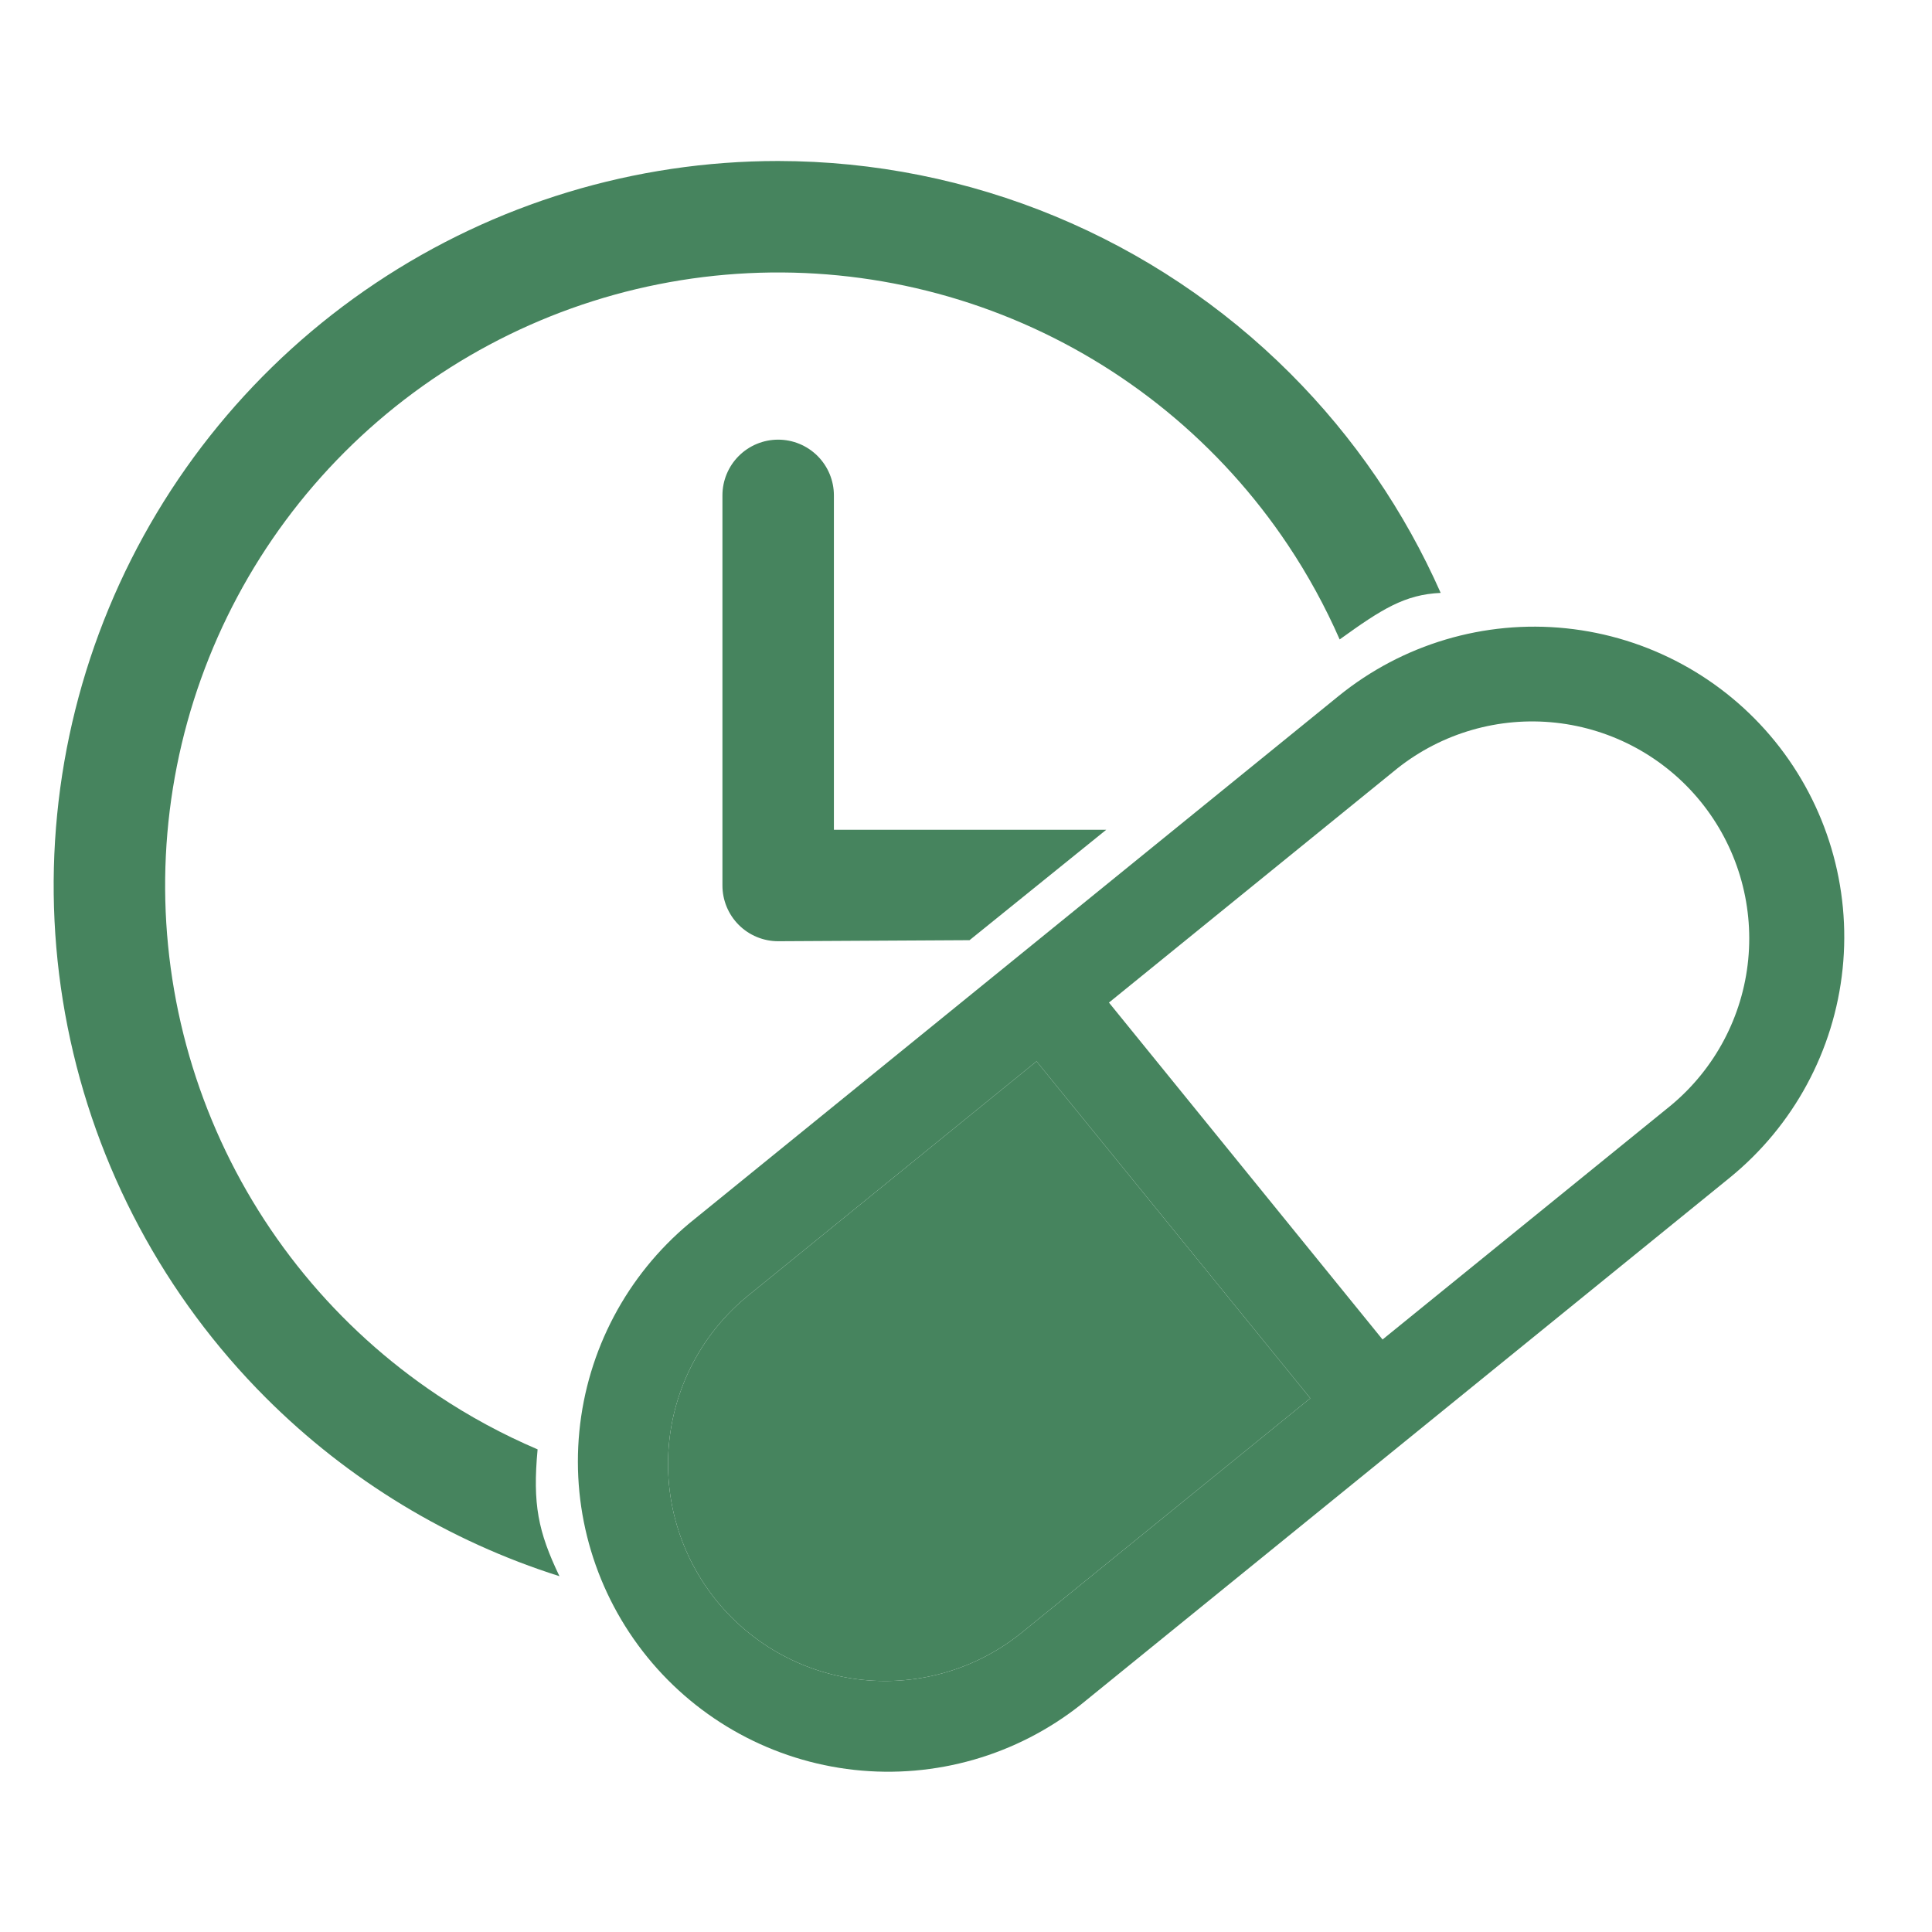
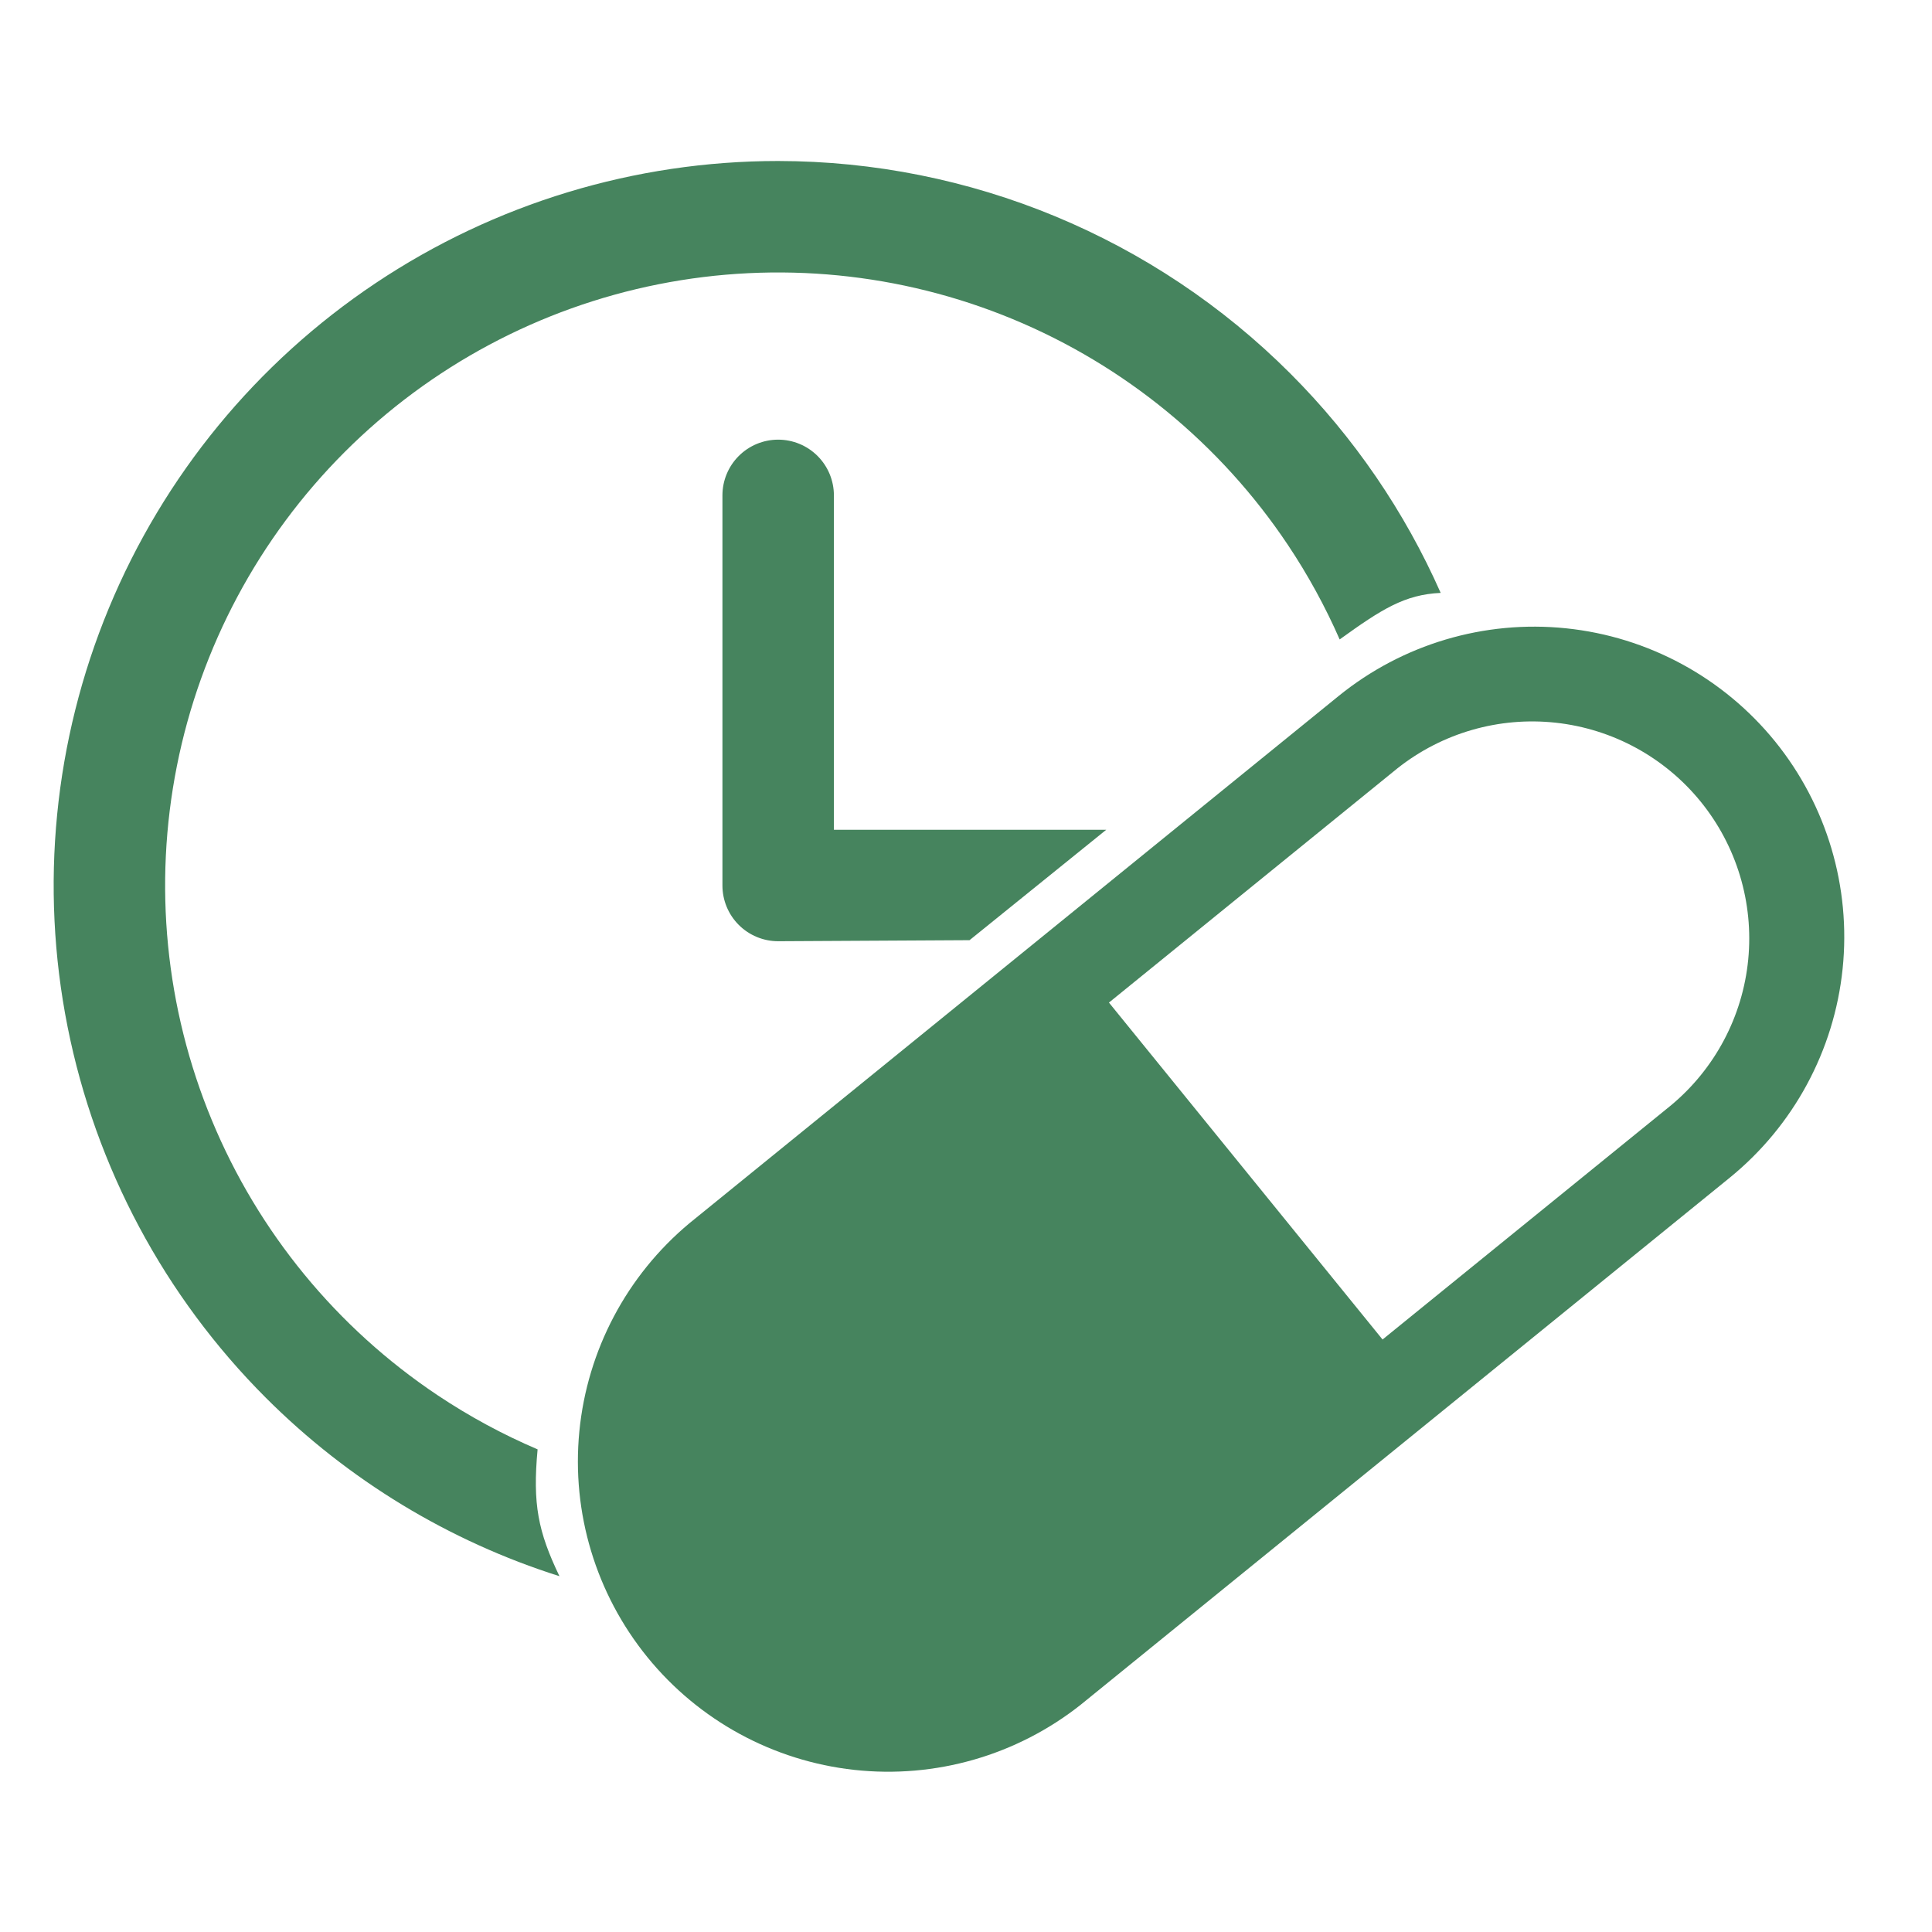
<svg xmlns="http://www.w3.org/2000/svg" width="1477" height="1477" viewBox="0 0 1477 1477" fill="none">
  <path fill-rule="evenodd" clip-rule="evenodd" d="M287.187 216.428C378.271 155.567 485.357 123.083 594.903 123.083C741.752 123.238 882.542 181.642 986.38 285.48C1035.21 334.308 1073.99 391.306 1101.39 453.263C1073.85 454.511 1056.22 465.749 1024.16 488.849C1013.16 463.759 999.941 439.568 984.582 416.582C933.085 339.511 859.89 279.441 774.253 243.969C688.616 208.497 594.383 199.216 503.471 217.3C412.559 235.383 329.052 280.019 263.508 345.563C197.964 411.107 153.328 494.614 135.245 585.526C117.161 676.438 126.442 770.671 161.914 856.308C197.386 941.945 257.456 1015.14 334.528 1066.64C358.793 1082.85 384.401 1096.68 410.993 1108.03C407.114 1149.83 411.309 1170.84 427.695 1204.99C343.313 1178.27 266.26 1131.61 203.254 1068.61C125.793 991.146 73.042 892.455 51.671 785.014C30.299 677.572 41.268 566.207 83.189 464.999C125.111 363.792 196.102 277.288 287.187 216.428ZM845.714 634.352L741.209 718.76L594.903 719.564C583.603 719.564 572.766 715.075 564.776 707.085C556.786 699.095 552.297 688.258 552.297 676.958V378.718C552.297 367.418 556.786 356.581 564.776 348.591C572.766 340.601 583.603 336.112 594.903 336.112C606.203 336.112 617.04 340.601 625.03 348.591C633.02 356.581 637.509 367.418 637.509 378.718V634.352H845.714Z" fill="#46845E" />
-   <path d="M1356.95 566.719C1317.29 517.892 1259.85 486.82 1197.28 480.336C1134.71 473.853 1072.13 492.489 1023.3 532.146L527.112 935.11C479.19 975.053 448.935 1032.27 442.901 1094.36C436.867 1156.45 455.541 1218.42 494.877 1266.84C534.212 1315.27 591.042 1346.24 653.055 1353.06C715.068 1359.88 777.27 1341.99 826.186 1303.27L1322.42 900.311C1371.18 860.612 1402.2 803.194 1408.67 740.654C1415.14 678.114 1396.54 615.561 1356.95 566.719ZM781.278 1247.98C747.12 1275.73 703.337 1288.77 659.562 1284.24C615.787 1279.71 575.605 1257.97 547.855 1223.82C520.106 1189.66 507.063 1145.88 511.594 1102.1C516.126 1058.33 537.862 1018.15 572.02 990.4L792.449 811.369L1001.71 1068.95L781.278 1247.98ZM1277.47 845.017L1056.95 1024.04L847.783 766.467L1068.26 587.44C1102.48 560.306 1146.01 547.755 1189.42 552.51C1232.84 557.265 1272.62 578.942 1300.16 612.84C1327.69 646.739 1340.75 690.125 1336.5 733.589C1332.26 777.053 1311.05 817.09 1277.47 845.017Z" fill="#46845E" />
-   <path d="M781.278 1247.98C747.12 1275.73 703.337 1288.77 659.562 1284.24C615.787 1279.71 575.605 1257.97 547.855 1223.82C520.106 1189.66 507.063 1145.88 511.594 1102.1C516.126 1058.33 537.862 1018.15 572.02 990.4L792.449 811.369L1001.71 1068.95L781.278 1247.98Z" fill="#46845E" />
+   <path d="M1356.95 566.719C1317.29 517.892 1259.85 486.82 1197.28 480.336C1134.71 473.853 1072.13 492.489 1023.3 532.146L527.112 935.11C479.19 975.053 448.935 1032.27 442.901 1094.36C436.867 1156.45 455.541 1218.42 494.877 1266.84C534.212 1315.27 591.042 1346.24 653.055 1353.06C715.068 1359.88 777.27 1341.99 826.186 1303.27L1322.42 900.311C1371.18 860.612 1402.2 803.194 1408.67 740.654C1415.14 678.114 1396.54 615.561 1356.95 566.719ZM1277.47 845.017L1056.95 1024.04L847.783 766.467L1068.26 587.44C1102.48 560.306 1146.01 547.755 1189.42 552.51C1232.84 557.265 1272.62 578.942 1300.16 612.84C1327.69 646.739 1340.75 690.125 1336.5 733.589C1332.26 777.053 1311.05 817.09 1277.47 845.017Z" fill="#46845E" />
</svg>
